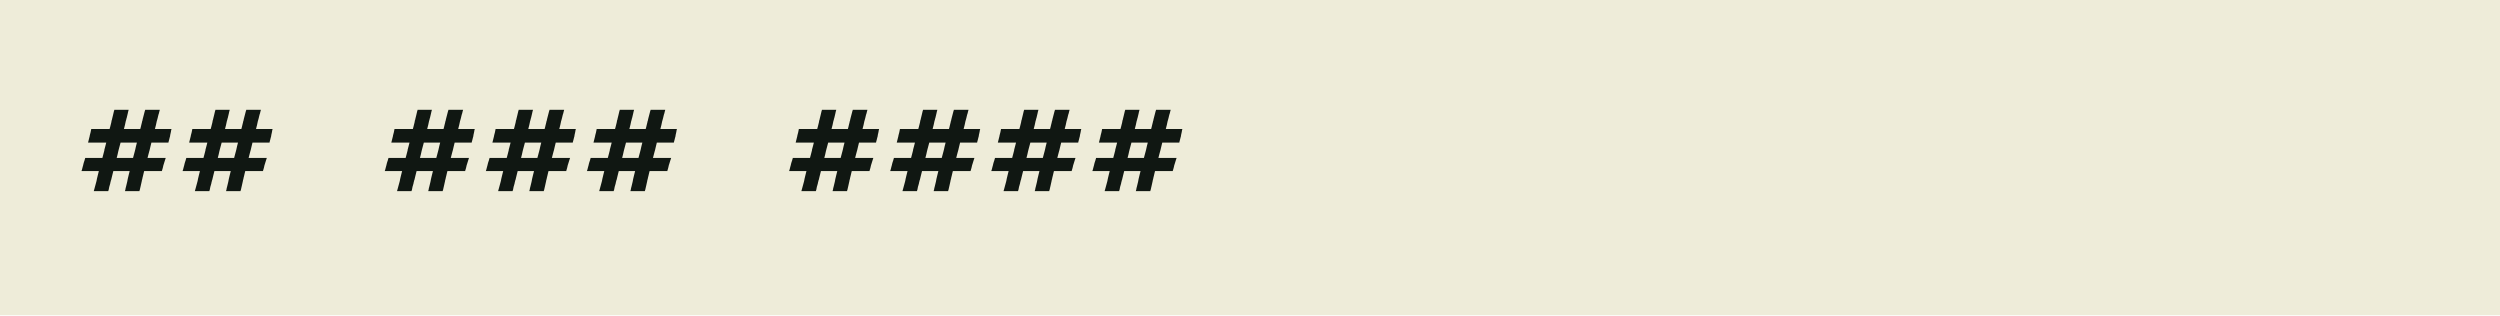
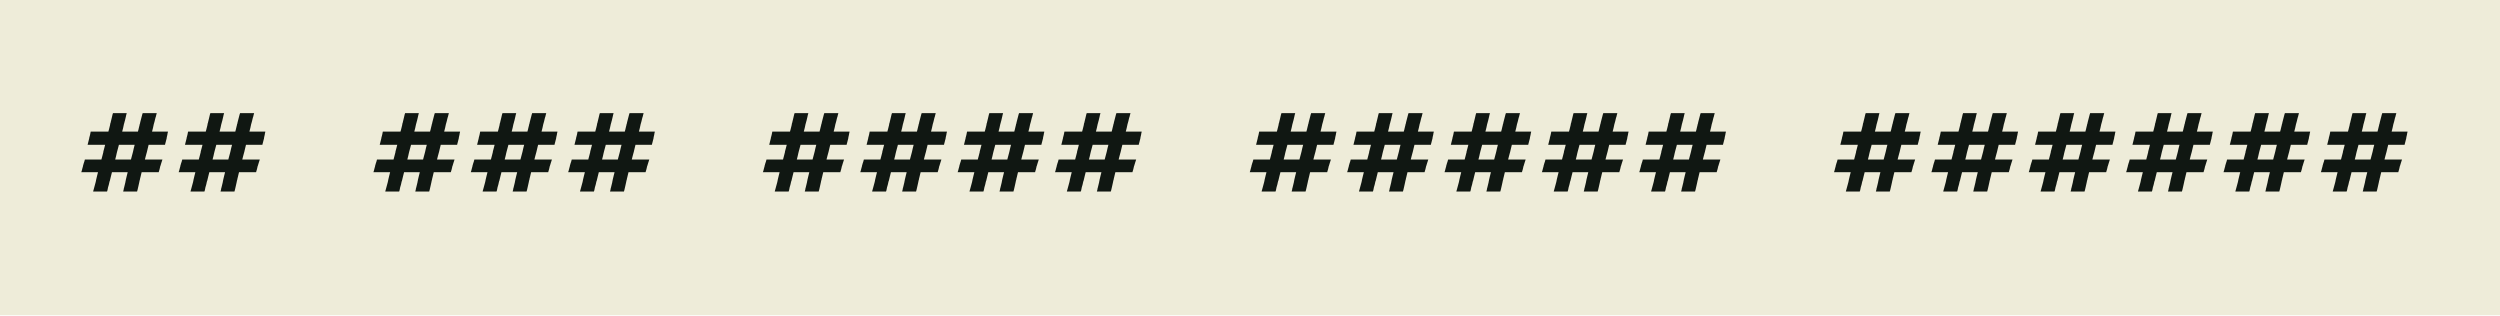
<svg xmlns="http://www.w3.org/2000/svg" width="460" height="58" viewBox="0 0 460 58" role="img">
  <rect width="100%" height="100%" fill="#EEECD9" />
  <defs>
    <path id="code-hashes-off-400-332" d="M227 542Q248 542 269.5 542.0Q291 542 312 542Q311 539 310.5 536.0Q310 533 309 531Q308 526 307.0 521.5Q306 517 305 513Q304 508 302.5 502.5Q301 497 300 492Q299 490 298.5 488.5Q298 487 298 485Q297 482 296.5 479.5Q296 477 295 475Q293 463 290.0 451.5Q287 440 284 428Q308 428 332.5 428.0Q357 428 381 428Q382 431 382.5 434.0Q383 437 384 439Q386 447 387.5 454.0Q389 461 391 468Q391 471 392.0 473.5Q393 476 394 479Q394 480 394.5 481.5Q395 483 395 485Q395 485 395 485Q398 498 401.5 510.0Q405 522 408 535Q409 537 409.5 538.5Q410 540 410 542Q432 542 453.5 542.0Q475 542 497 542Q496 539 495.5 536.0Q495 533 494 531Q493 526 492.0 522.0Q491 518 489 513Q488 508 486.5 503.0Q485 498 484 492Q483 491 483.0 489.0Q483 487 482 485Q482 485 482 485Q481 482 480.5 479.5Q480 477 479 475Q477 463 474.0 451.5Q471 440 468 428Q493 428 517.5 428.0Q542 428 566 428Q566 426 565.5 424.0Q565 422 564 419Q564 418 563.5 416.0Q563 414 563 412Q562 407 561.0 402.5Q560 398 559 394Q559 392 558.5 390.5Q558 389 558 388Q558 388 558 387Q558 387 558.0 386.5Q558 386 558 386Q557 383 556.5 380.5Q556 378 555 375Q554 372 553.5 369.0Q553 366 552 363Q551 360 550.5 357.5Q550 355 549 352Q549 351 548.5 349.5Q548 348 548 347Q523 347 497.5 347.0Q472 347 447 347Q444 336 441.5 324.5Q439 313 436 301Q436 301 436 301Q436 300 435 298Q432 288 429.5 277.5Q427 267 424 256Q451 256 478.0 256.0Q505 256 532 256Q529 247 526.0 237.5Q523 228 520 218Q520 218 520.0 217.5Q520 217 520 217Q520 217 519.5 216.5Q519 216 519 216Q517 206 514.5 196.5Q512 187 509 178Q483 178 456.5 178.0Q430 178 404 178Q403 175 402.5 172.0Q402 169 401 166Q399 158 397.5 151.0Q396 144 394 137Q394 134 393.0 131.0Q392 128 391 125Q391 124 390.5 122.5Q390 121 390 119Q390 119 390 119Q387 105 384.0 92.0Q381 79 378 66Q377 64 376.5 62.5Q376 61 376 59Q354 59 333.0 59.0Q312 59 290 59Q291 62 291.5 64.5Q292 67 293 70Q293 74 294.0 77.0Q295 80 296 84Q298 92 300.0 100.5Q302 109 304 117Q304 117 304.0 117.5Q304 118 304 119Q304 119 304.0 119.0Q304 119 304 119Q305 122 305.5 124.5Q306 127 306 129Q309 142 312.0 154.0Q315 166 318 178Q294 178 269.5 178.0Q245 178 221 178Q218 165 214.5 152.0Q211 139 208 125Q207 124 206.5 122.5Q206 121 206 119Q206 119 206 119Q205 115 204.0 112.0Q203 109 203 106Q201 100 200.0 95.0Q199 90 197 85Q196 80 195.0 75.0Q194 70 193 65Q192 64 191.5 62.5Q191 61 191 59Q169 59 147.5 59.0Q126 59 105 59Q106 62 106.5 65.0Q107 68 108 70Q111 82 114.5 94.0Q118 106 121 118Q121 119 121 119Q122 122 122.5 124.5Q123 127 123 129Q126 142 129.0 154.0Q132 166 135 178Q109 178 83.5 178.0Q58 178 32 178Q33 180 33.5 182.5Q34 185 35 187Q37 195 39.0 202.5Q41 210 43 217Q43 217 43 218Q43 218 43.0 218.5Q43 219 43 220Q44 221 44.5 223.0Q45 225 45 226Q47 231 48.0 235.5Q49 240 51 244Q51 246 51.5 247.5Q52 249 53 251Q53 252 53.5 253.5Q54 255 54 256Q79 256 105.0 256.0Q131 256 156 256Q159 267 162.0 278.5Q165 290 168 302Q168 302 168.0 303.0Q168 304 168 305Q171 315 173.5 325.5Q176 336 179 347Q152 347 125.0 347.0Q98 347 71 347Q74 357 76.0 367.0Q78 377 81 387Q81 387 81.0 387.5Q81 388 81 388Q81 388 81.0 388.0Q81 388 81 389Q84 398 86.0 408.0Q88 418 90 428Q117 428 144.5 428.0Q172 428 199 428Q200 431 200.5 434.0Q201 437 202 439Q204 446 205.5 453.0Q207 460 209 467Q209 470 210.0 473.0Q211 476 211 479Q212 480 212.5 481.5Q213 483 213 485Q216 497 219.0 509.5Q222 522 225 535Q226 537 226.5 538.5Q227 540 227 542ZM264 347Q261 336 258.0 324.5Q255 313 252 302Q252 301 252 301Q252 300 251.5 299.5Q251 299 251 298Q249 288 246.5 277.5Q244 267 241 256Q265 256 289.5 256.0Q314 256 338 256Q341 267 344.0 278.5Q347 290 350 301Q350 302 350.0 302.0Q350 302 350 302Q350 303 350.5 303.5Q351 304 351 305Q353 315 355.5 325.5Q358 336 361 347Q337 347 312.5 347.0Q288 347 264 347Z" />
    <path id="code-hashes-off-400-314" d="" />
  </defs>
-   <g fill="#101712" aria-label="## ### ####">
-     <use href="#code-hashes-off-400-332" transform="translate(14 37) scale(0.031 -0.031)" />
-     <use href="#code-hashes-off-400-332" transform="translate(32.6 37) scale(0.031 -0.031)" />
-     <use href="#code-hashes-off-400-314" transform="translate(51.2 37) scale(0.031 -0.031)" />
-     <use href="#code-hashes-off-400-332" transform="translate(69.8 37) scale(0.031 -0.031)" />
-     <use href="#code-hashes-off-400-332" transform="translate(88.4 37) scale(0.031 -0.031)" />
-     <use href="#code-hashes-off-400-332" transform="translate(107 37) scale(0.031 -0.031)" />
-     <use href="#code-hashes-off-400-314" transform="translate(125.6 37) scale(0.031 -0.031)" />
-     <use href="#code-hashes-off-400-332" transform="translate(144.2 37) scale(0.031 -0.031)" />
-     <use href="#code-hashes-off-400-332" transform="translate(162.8 37) scale(0.031 -0.031)" />
-     <use href="#code-hashes-off-400-332" transform="translate(181.4 37) scale(0.031 -0.031)" />
-     <use href="#code-hashes-off-400-332" transform="translate(200 37) scale(0.031 -0.031)" />
+   <g fill="#101712" aria-label="## ### #### ##### ######">
+     <use href="#code-hashes-off-400-332" transform="translate(14 37) scale(0.0298611 -0.0298611)" />
+     <use href="#code-hashes-off-400-332" transform="translate(31.91667 37) scale(0.0298611 -0.0298611)" />
+     <use href="#code-hashes-off-400-314" transform="translate(49.83333 37) scale(0.0298611 -0.0298611)" />
+     <use href="#code-hashes-off-400-332" transform="translate(67.75 37) scale(0.0298611 -0.0298611)" />
+     <use href="#code-hashes-off-400-332" transform="translate(85.66667 37) scale(0.0298611 -0.0298611)" />
+     <use href="#code-hashes-off-400-332" transform="translate(103.5833 37) scale(0.0298611 -0.0298611)" />
+     <use href="#code-hashes-off-400-314" transform="translate(121.5 37) scale(0.0298611 -0.0298611)" />
+     <use href="#code-hashes-off-400-332" transform="translate(139.4167 37) scale(0.0298611 -0.0298611)" />
+     <use href="#code-hashes-off-400-332" transform="translate(157.3333 37) scale(0.0298611 -0.0298611)" />
+     <use href="#code-hashes-off-400-332" transform="translate(175.25 37) scale(0.0298611 -0.0298611)" />
+     <use href="#code-hashes-off-400-332" transform="translate(193.1667 37) scale(0.0298611 -0.0298611)" />
+     <use href="#code-hashes-off-400-314" transform="translate(211.0833 37) scale(0.0298611 -0.0298611)" />
+     <use href="#code-hashes-off-400-332" transform="translate(229 37) scale(0.0298611 -0.0298611)" />
+     <use href="#code-hashes-off-400-332" transform="translate(246.9167 37) scale(0.0298611 -0.0298611)" />
+     <use href="#code-hashes-off-400-332" transform="translate(264.8333 37) scale(0.0298611 -0.0298611)" />
+     <use href="#code-hashes-off-400-332" transform="translate(282.75 37) scale(0.0298611 -0.0298611)" />
+     <use href="#code-hashes-off-400-332" transform="translate(300.6667 37) scale(0.0298611 -0.0298611)" />
+     <use href="#code-hashes-off-400-314" transform="translate(318.5833 37) scale(0.0298611 -0.0298611)" />
+     <use href="#code-hashes-off-400-332" transform="translate(336.5 37) scale(0.0298611 -0.0298611)" />
+     <use href="#code-hashes-off-400-332" transform="translate(354.4167 37) scale(0.0298611 -0.0298611)" />
+     <use href="#code-hashes-off-400-332" transform="translate(372.3333 37) scale(0.0298611 -0.0298611)" />
+     <use href="#code-hashes-off-400-332" transform="translate(390.25 37) scale(0.0298611 -0.0298611)" />
+     <use href="#code-hashes-off-400-332" transform="translate(408.1667 37) scale(0.0298611 -0.0298611)" />
+     <use href="#code-hashes-off-400-332" transform="translate(426.0833 37) scale(0.0298611 -0.0298611)" />
  </g>
</svg>
